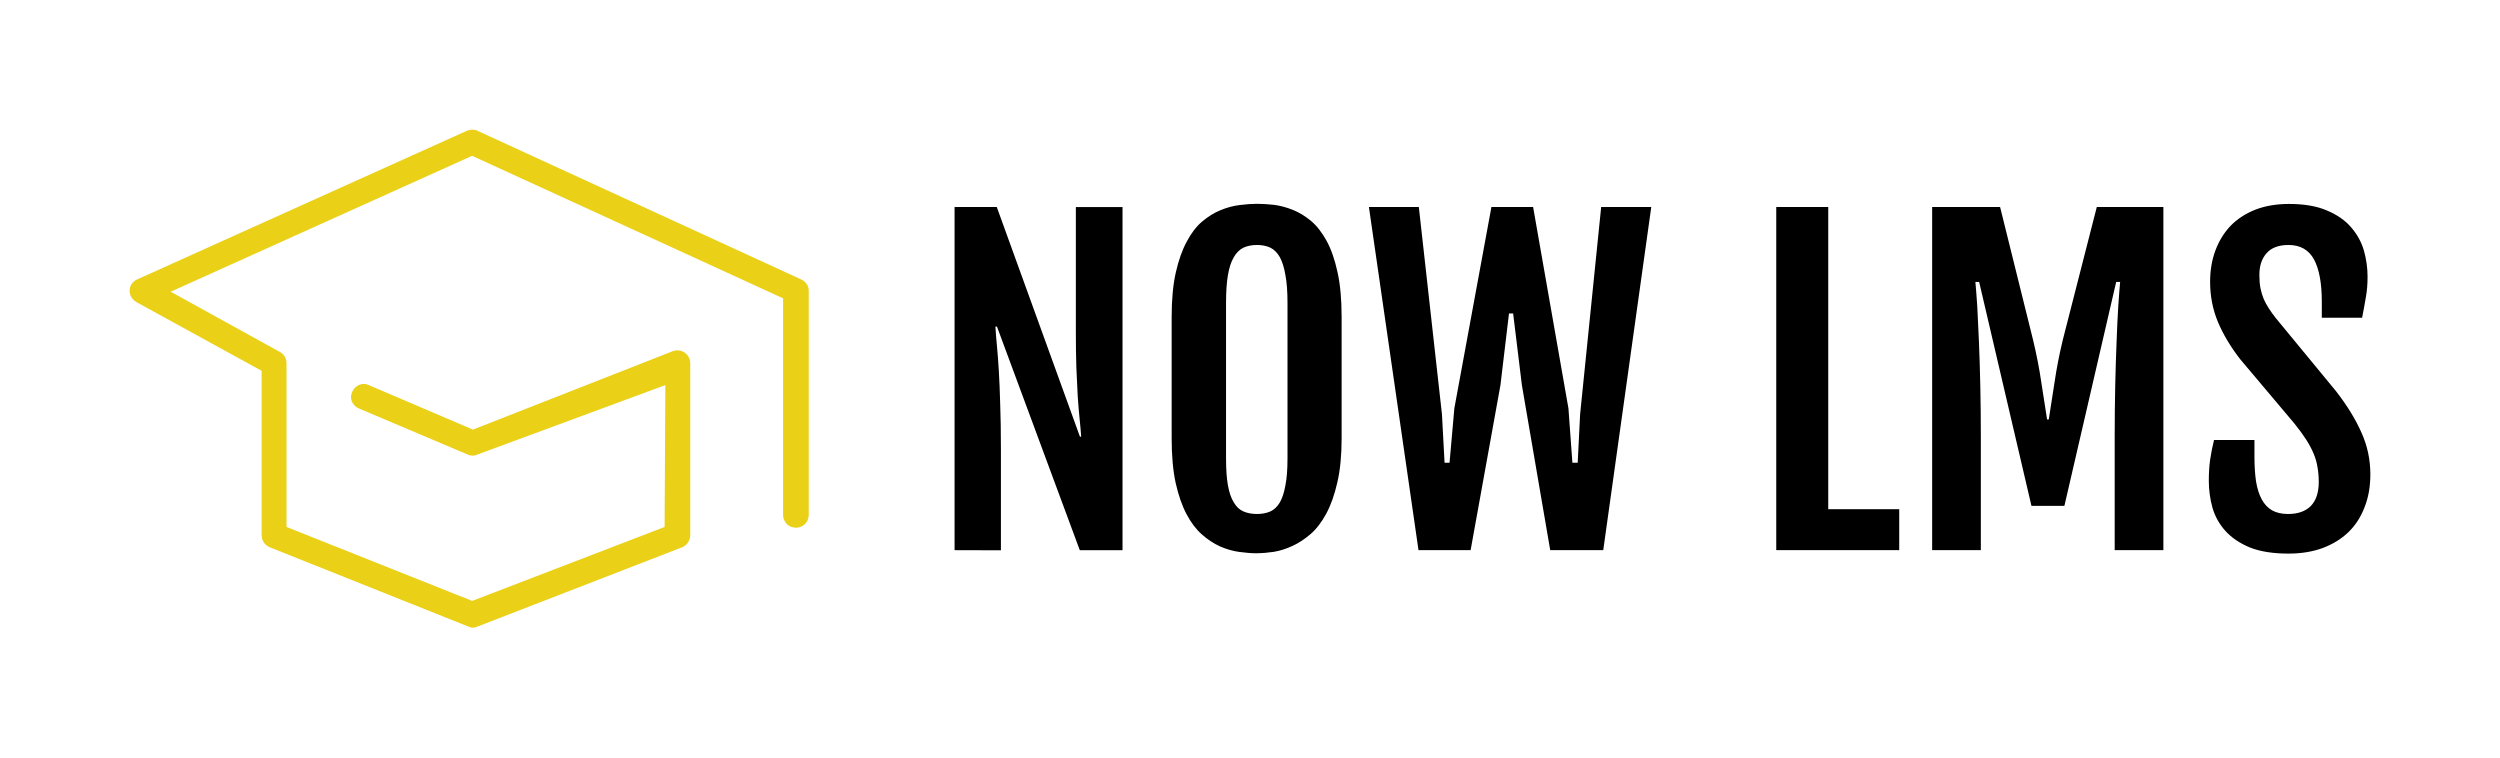
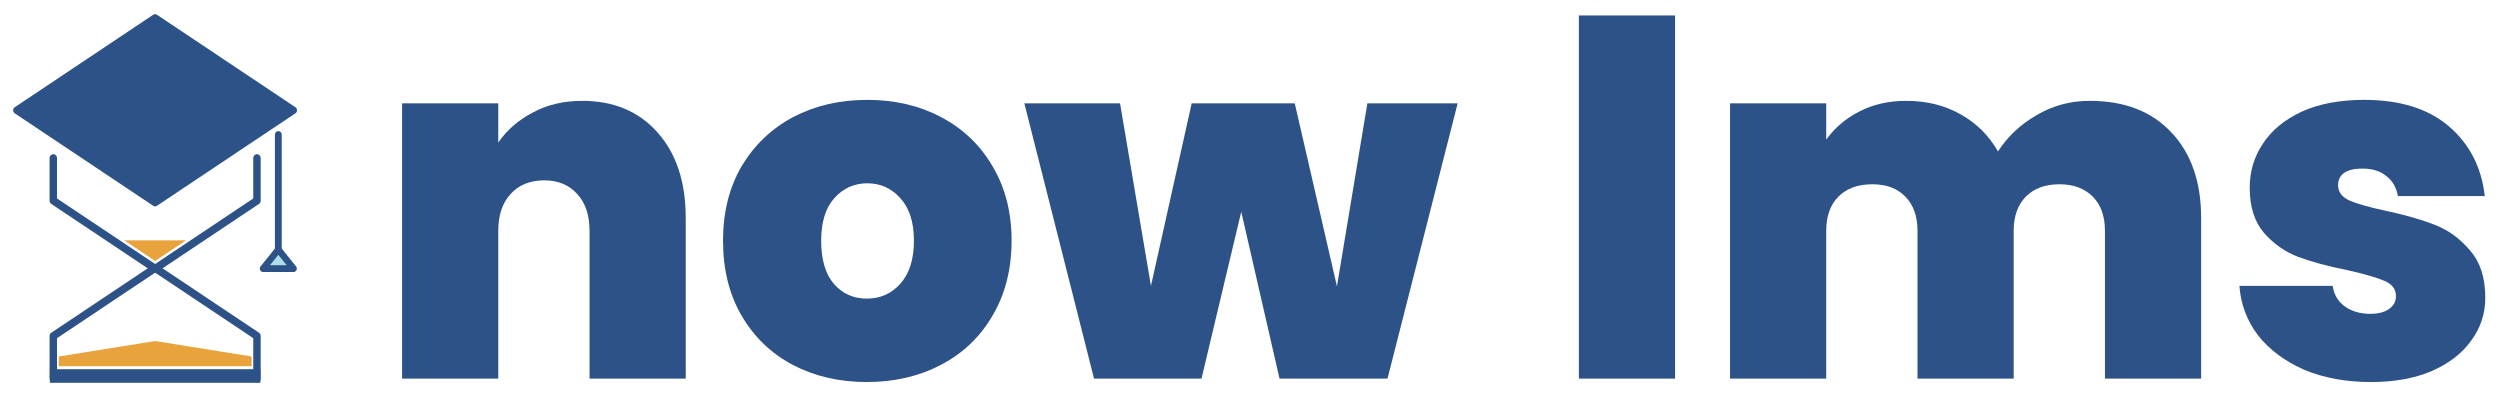
- <svg xmlns="http://www.w3.org/2000/svg" width="38.567mm" height="11.684mm" viewBox="0 0 38.567 11.684" version="1.1" id="svg5">
-   <defs id="defs2" />
-   <g id="layer1" transform="translate(-15.72107,-96.21278)">
-     <g fill="#ead017" color="#ead017" transform="matrix(0.1164167,0,0,0.1164167,17.13758,96.22787)" id="g21">
-       <svg width="100" height="100" x="0.0" y="0.0" viewBox="0 0 100 100" version="1.1" id="svg19">
-         <g id="g17">
-           <g id="g15">
-             <path d="m 75.9,69.7 -25.5,9.8 v 0 L 25.8,69.7 v 0 V 48 c 0,-0.6 -0.3,-1.2 -0.9,-1.5 L 7.5,36.9 7.4,39.9 51.1,20.2 h -1.4 l 41.9,19.2 v 0 28.7 c 0,0.9 0.7,1.7 1.7,1.7 0.9,0 1.7,-0.7 1.7,-1.7 V 38.4 c 0,-0.7 -0.4,-1.2 -1,-1.5 L 51.1,17.2 C 50.7,17 50.2,17 49.7,17.2 L 6,36.9 c -1.3,0.6 -1.3,2.3 -0.1,3 L 23.4,49.5 22.5,48 v 22.8 c 0,0.7 0.4,1.3 1.1,1.6 l 26.3,10.5 c 0.4,0.2 0.8,0.2 1.2,0 L 78.2,72.4 c 0.6,-0.2 1.1,-0.9 1.1,-1.6 V 48 c 0,-1.2 -1.2,-2 -2.3,-1.6 L 50.5,56.8 v 0 L 36.7,50.9 c -0.8,-0.4 -1.8,0 -2.2,0.9 -0.4,0.9 0,1.8 0.9,2.2 l 14.4,6.1 c 0.4,0.2 0.9,0.2 1.3,0 L 76,50.9" id="path13" />
-           </g>
-         </g>
-       </svg>
+ <svg xmlns="http://www.w3.org/2000/svg" version="1.1" id="svg2" width="1698.112" height="270" viewBox="0 0 1698.112 270">
+   <defs id="defs6">
+     <rect x="1575.095" y="-275.017" width="2987.68" height="825.05" id="rect24373" />
+   </defs>
+   <g id="g8" transform="matrix(1.333333,0,0,-1.333333,-58.0712,1525.561)">
+     <g id="g4713" transform="matrix(0.2788214,0,0,0.2944626,25.44594,806.5865)">
+       <path d="M 348.275,1115.713 95.166,955.659 348.275,795.61 601.381,955.659 348.275,1115.713" style="fill:#2d5288;fill-opacity:1;fill-rule:nonzero;stroke:none;stroke-width:0.091" id="path14" />
+       <path d="M 348.275,1115.713 95.166,955.659 348.275,795.61 601.381,955.659 Z" style="fill:#2d5288;fill-opacity:1;stroke:#2d5288;stroke-width:12.44;stroke-linecap:round;stroke-linejoin:round;stroke-miterlimit:10;stroke-dasharray:none;stroke-opacity:1" id="path16" />
+       <path d="M 534.444,872.886 V 799.35 L 348.492,681.765 H 348.275 L 162.323,799.35 v 73.536" style="fill:none;stroke:#2d5288;stroke-width:13.577;stroke-linecap:round;stroke-linejoin:round;stroke-miterlimit:10;stroke-dasharray:none;stroke-opacity:1" id="path18" />
+       <path d="M 573.457,714.691 V 913.368" style="fill:none;stroke:#2d5288;stroke-width:12.44;stroke-linecap:round;stroke-linejoin:round;stroke-miterlimit:10;stroke-dasharray:none;stroke-opacity:1" id="path22" />
+       <path d="m 545.532,681.765 27.925,32.926 27.925,-32.926 z" style="fill:#addfe8;fill-opacity:1;stroke:#2d5288;stroke-width:11.767;stroke-linecap:round;stroke-linejoin:round;stroke-miterlimit:10;stroke-dasharray:none;stroke-opacity:1" id="path24" />
+       <path d="m 534.444,491.589 v 73.536 L 348.492,682.709 H 348.275 L 162.323,565.125 V 491.589" style="fill:none;stroke:#2d5288;stroke-width:13.577;stroke-linecap:round;stroke-linejoin:round;stroke-miterlimit:10;stroke-dasharray:none;stroke-opacity:1" id="path295" />
+       <rect style="fill:#2d5288;fill-opacity:1;fill-rule:evenodd;stroke-width:0.492" id="rect319" width="384.64" height="23.458" x="156.056" y="-507.676" transform="scale(1,-1)" />
+       <path id="path18492" style="fill:#e8a33d;fill-opacity:1;stroke:none;stroke-width:13.577;stroke-linecap:round;stroke-linejoin:round;stroke-miterlimit:10;stroke-dasharray:none;stroke-opacity:1" d="m 291.944,730.654 56.331,-35.621 h 0.217 l 56.332,35.621 z" />
+       <path d="m 524.651,512.922 v 16.751 l -176.077,26.785 h -0.206 L 172.293,529.673 V 512.922" style="fill:#e8a33d;fill-opacity:1;stroke:none;stroke-width:6.305;stroke-linecap:round;stroke-linejoin:round;stroke-miterlimit:10;stroke-dasharray:none;stroke-opacity:1" id="path18671" />
    </g>
-     <path fill="#000000" fill-rule="nonzero" d="m 30.447,104.7 v -5.294 h 0.651 l 1.283,3.543 h 0.019 q -0.008,-0.124 -0.024,-0.275 -0.016,-0.153 -0.029,-0.347 -0.011,-0.193 -0.021,-0.439 -0.008,-0.243 -0.008,-0.55 v 0 -1.931 h 0.72 v 5.294 h -0.659 l -1.278,-3.45 h -0.024 q 0.008,0.14 0.024,0.302 0.016,0.164 0.029,0.384 0.013,0.22 0.021,0.513 0.011,0.294 0.011,0.696 v 0 1.556 z m 4.667,0.048 v 0 q -0.127,0 -0.278,-0.021 -0.148,-0.021 -0.294,-0.085 -0.146,-0.066 -0.28,-0.185 -0.135,-0.119 -0.238,-0.315 -0.103,-0.196 -0.167,-0.482 -0.061,-0.286 -0.061,-0.683 v 0 -1.876 q 0,-0.402 0.064,-0.685 0.064,-0.283 0.169,-0.476 0.103,-0.196 0.238,-0.31 0.135,-0.114 0.283,-0.175 0.148,-0.061 0.294,-0.079 0.146,-0.019 0.27,-0.019 v 0 q 0.116,0 0.262,0.016 0.143,0.019 0.288,0.077 0.143,0.056 0.28,0.169 0.135,0.114 0.241,0.307 0.106,0.193 0.169,0.482 0.064,0.286 0.064,0.693 v 0 1.876 q 0,0.392 -0.066,0.677 -0.064,0.283 -0.169,0.479 -0.106,0.198 -0.243,0.318 -0.138,0.119 -0.283,0.185 -0.143,0.066 -0.286,0.09 -0.143,0.021 -0.257,0.021 z m 0,-0.606 v 0 q 0.116,0 0.206,-0.04 0.087,-0.04 0.146,-0.14 0.056,-0.098 0.085,-0.262 0.032,-0.161 0.032,-0.41 v 0 -2.41 q 0,-0.254 -0.032,-0.423 -0.029,-0.172 -0.085,-0.275 -0.058,-0.103 -0.146,-0.148 -0.09,-0.042 -0.206,-0.042 v 0 q -0.122,0 -0.212,0.042 -0.09,0.045 -0.148,0.148 -0.061,0.103 -0.09,0.275 -0.029,0.169 -0.029,0.423 v 0 2.41 q 0,0.249 0.029,0.41 0.029,0.164 0.09,0.262 0.058,0.101 0.148,0.14 0.09,0.04 0.212,0.04 z m 2.49,0.558 -0.765,-5.294 h 0.77 l 0.357,3.199 0.04,0.746 h 0.077 l 0.074,-0.839 0.572,-3.106 h 0.643 l 0.545,3.106 0.061,0.839 h 0.082 l 0.037,-0.746 0.325,-3.199 h 0.773 l -0.741,5.294 h -0.818 l -0.437,-2.545 -0.135,-1.106 h -0.064 l -0.132,1.106 -0.46,2.545 z m 5.519,0 v -5.294 h 0.802 V 104.068 h 1.095 v 0.632 z m 2.405,0 v -5.294 h 1.048 l 0.508,2.048 q 0.082,0.341 0.127,0.651 0.048,0.307 0.09,0.579 v 0 h 0.026 q 0.042,-0.273 0.09,-0.579 0.045,-0.31 0.127,-0.651 v 0 l 0.524,-2.048 h 1.027 v 5.294 h -0.751 v -1.752 q 0,-0.402 0.008,-0.775 0.008,-0.373 0.021,-0.683 0.011,-0.312 0.026,-0.55 0.016,-0.241 0.029,-0.378 v 0 h -0.061 l -0.799,3.455 h -0.508 l -0.807,-3.455 h -0.058 q 0.013,0.138 0.029,0.378 0.013,0.238 0.026,0.55 0.013,0.31 0.021,0.683 0.008,0.373 0.008,0.775 v 0 1.752 z m 4.268,-1.072 v 0 q 0,-0.172 0.019,-0.315 0.021,-0.146 0.061,-0.312 v 0 h 0.624 v 0.257 q 0,0.214 0.024,0.378 0.026,0.164 0.087,0.278 0.061,0.114 0.161,0.172 0.101,0.056 0.246,0.056 v 0 q 0.23,0 0.352,-0.124 0.122,-0.127 0.122,-0.368 v 0 q 0,-0.124 -0.019,-0.228 -0.016,-0.106 -0.058,-0.206 -0.042,-0.103 -0.114,-0.217 -0.071,-0.111 -0.183,-0.251 v 0 l -0.839,-0.995 q -0.222,-0.286 -0.344,-0.577 -0.119,-0.288 -0.119,-0.616 v 0 q 0,-0.265 0.082,-0.484 0.082,-0.22 0.235,-0.381 0.156,-0.159 0.384,-0.249 0.228,-0.087 0.516,-0.087 v 0 q 0.352,0 0.585,0.101 0.235,0.098 0.373,0.259 0.14,0.161 0.198,0.36 0.056,0.201 0.056,0.402 v 0 q 0,0.172 -0.026,0.315 -0.024,0.146 -0.058,0.318 v 0 h -0.622 v -0.251 q 0,-0.421 -0.119,-0.646 -0.122,-0.225 -0.394,-0.225 v 0 q -0.228,0 -0.339,0.127 -0.111,0.124 -0.111,0.336 v 0 q 0,0.111 0.016,0.201 0.019,0.09 0.05,0.167 0.032,0.074 0.079,0.146 0.045,0.071 0.106,0.148 v 0 l 0.931,1.13 q 0.257,0.331 0.392,0.638 0.138,0.304 0.138,0.646 v 0 q 0,0.283 -0.09,0.508 -0.087,0.228 -0.251,0.386 -0.164,0.156 -0.397,0.243 -0.233,0.085 -0.524,0.085 v 0 q -0.36,0 -0.598,-0.095 -0.235,-0.098 -0.378,-0.257 -0.14,-0.156 -0.198,-0.357 -0.056,-0.204 -0.056,-0.413 z" id="path23" style="stroke-width:0.265" />
+     <path d="m 340.139,1092.795 q 24.25,0 38.5,-16.25 14.25,-16 14.25,-43.5 v -81.75 h -49 v 75.25 q 0,12 -6.25,18.75 -6.25,7 -16.75,7 -11,0 -17.25,-7 -6.25,-6.75 -6.25,-18.75 v -75.25 h -49 v 140.25 h 49 v -20 q 6.5,9.5 17.5,15.25 11,6 25.25,6 z" style="font-weight:800;font-size:333.333px;line-height:1.25;font-family:Poppins;-inkscape-font-specification:'Poppins Ultra-Bold';white-space:pre;stroke-width:0.75;fill:#2d5288;fill-opacity:1" id="path4715" />
+     <path d="m 485.139,949.545 q -21,0 -37.75,8.75 -16.5,8.75 -26,25 -9.5,16.25 -9.5,38.25 0,21.75 9.5,38 9.75,16.25 26.25,25 16.75,8.75 37.75,8.75 21,0 37.5,-8.75 16.75,-8.75 26.25,-25 9.75,-16.25 9.75,-38 0,-21.75 -9.75,-38.25 -9.5,-16.25 -26.25,-25 -16.75,-8.75 -37.75,-8.75 z m 0,42.5 q 10.25,0 17,7.5 7,7.75 7,22 0,14.25 -7,21.75 -6.75,7.5 -16.75,7.5 -10,0 -16.75,-7.5 -6.75,-7.5 -6.75,-21.75 0,-14.5 6.5,-22 6.5,-7.5 16.75,-7.5 z" style="font-weight:800;font-size:333.333px;line-height:1.25;font-family:Poppins;-inkscape-font-specification:'Poppins Ultra-Bold';white-space:pre;stroke-width:0.75;fill:#2d5288;fill-opacity:1" id="path4717" />
+     <path d="M 786.139,1091.545 750.389,951.295 h -55 l -19.5,85 -20.25,-85 h -54.75 l -35.5,140.25 h 48.75 l 15.75,-93 20.75,93 h 52.5 l 21.5,-93.25 15.5,93.25 z" style="font-weight:800;font-size:333.333px;line-height:1.25;font-family:Poppins;-inkscape-font-specification:'Poppins Ultra-Bold';white-space:pre;stroke-width:0.75;fill:#2d5288;fill-opacity:1" id="path4719" />
+     <path d="M 896.888,1136.295 V 951.295 h -49 v 185 z" style="font-weight:800;font-size:333.333px;line-height:1.25;font-family:Poppins;-inkscape-font-specification:'Poppins Ultra-Bold';white-space:pre;stroke-width:0.75;fill:#2d5288;fill-opacity:1" id="path4721" />
+     <path d="m 1108.138,1092.795 q 26.5,0 41.5,-16 15.25,-16 15.25,-43.75 v -81.75 h -49 v 75.25 q 0,11.25 -6.25,17.5 -6.25,6.25 -17,6.25 -10.75,0 -17,-6.25 -6.25,-6.25 -6.25,-17.5 v -75.25 h -49 v 75.25 q 0,11.25 -6.25,17.5 -6,6.25 -16.75,6.25 -11,0 -17.25,-6.25 -6.25,-6.25 -6.25,-17.5 v -75.25 h -49 v 140.25 h 49 v -18.5 q 6.5,9 16.75,14.25 10.5,5.5 24,5.5 15.5,0 27.5,-6.75 12.25,-6.75 19.25,-19 7.5,11.5 19.75,18.5 12.25,7.25 27,7.25 z" style="font-weight:800;font-size:333.333px;line-height:1.25;font-family:Poppins;-inkscape-font-specification:'Poppins Ultra-Bold';white-space:pre;stroke-width:0.75;fill:#2d5288;fill-opacity:1" id="path4723" />
+     <path d="m 1251.387,949.545 q -19,0 -34,6.25 -14.75,6.5 -23.5,17.5 -8.5,11.25 -9.5,25.25 h 47.5 q 1,-6.75 6.25,-10.5 5.25,-3.75 13,-3.75 6,0 9.5,2.5 3.5,2.5 3.5,6.5 0,5.25 -5.75,7.75 -5.75,2.5 -19,5.5 -15,3 -25,6.75 -10,3.75 -17.5,12.25 -7.25,8.5 -7.25,23 0,12.5 6.75,22.5 6.75,10.25 19.75,16.25 13.25,6 31.75,6 27.5,0 43.25,-13.5 15.75,-13.5 18.25,-35.5 h -44.25 q -1.25,6.75 -6,10.25 -4.5,3.75 -12.25,3.75 -6,0 -9.25,-2.25 -3,-2.25 -3,-6.25 0,-5 5.75,-7.75 5.75,-2.5 18.5,-5.25 15.25,-3.25 25.25,-7.25 10.25,-4 17.75,-13 7.75,-8.75 7.75,-24 0,-12.25 -7.25,-22 -7,-9.75 -20.25,-15.5 -13,-5.5 -30.75,-5.5 z" style="font-weight:800;font-size:333.333px;line-height:1.25;font-family:Poppins;-inkscape-font-specification:'Poppins Ultra-Bold';white-space:pre;stroke-width:0.75;fill:#2d5288;fill-opacity:1" id="path4725" />
  </g>
</svg>
